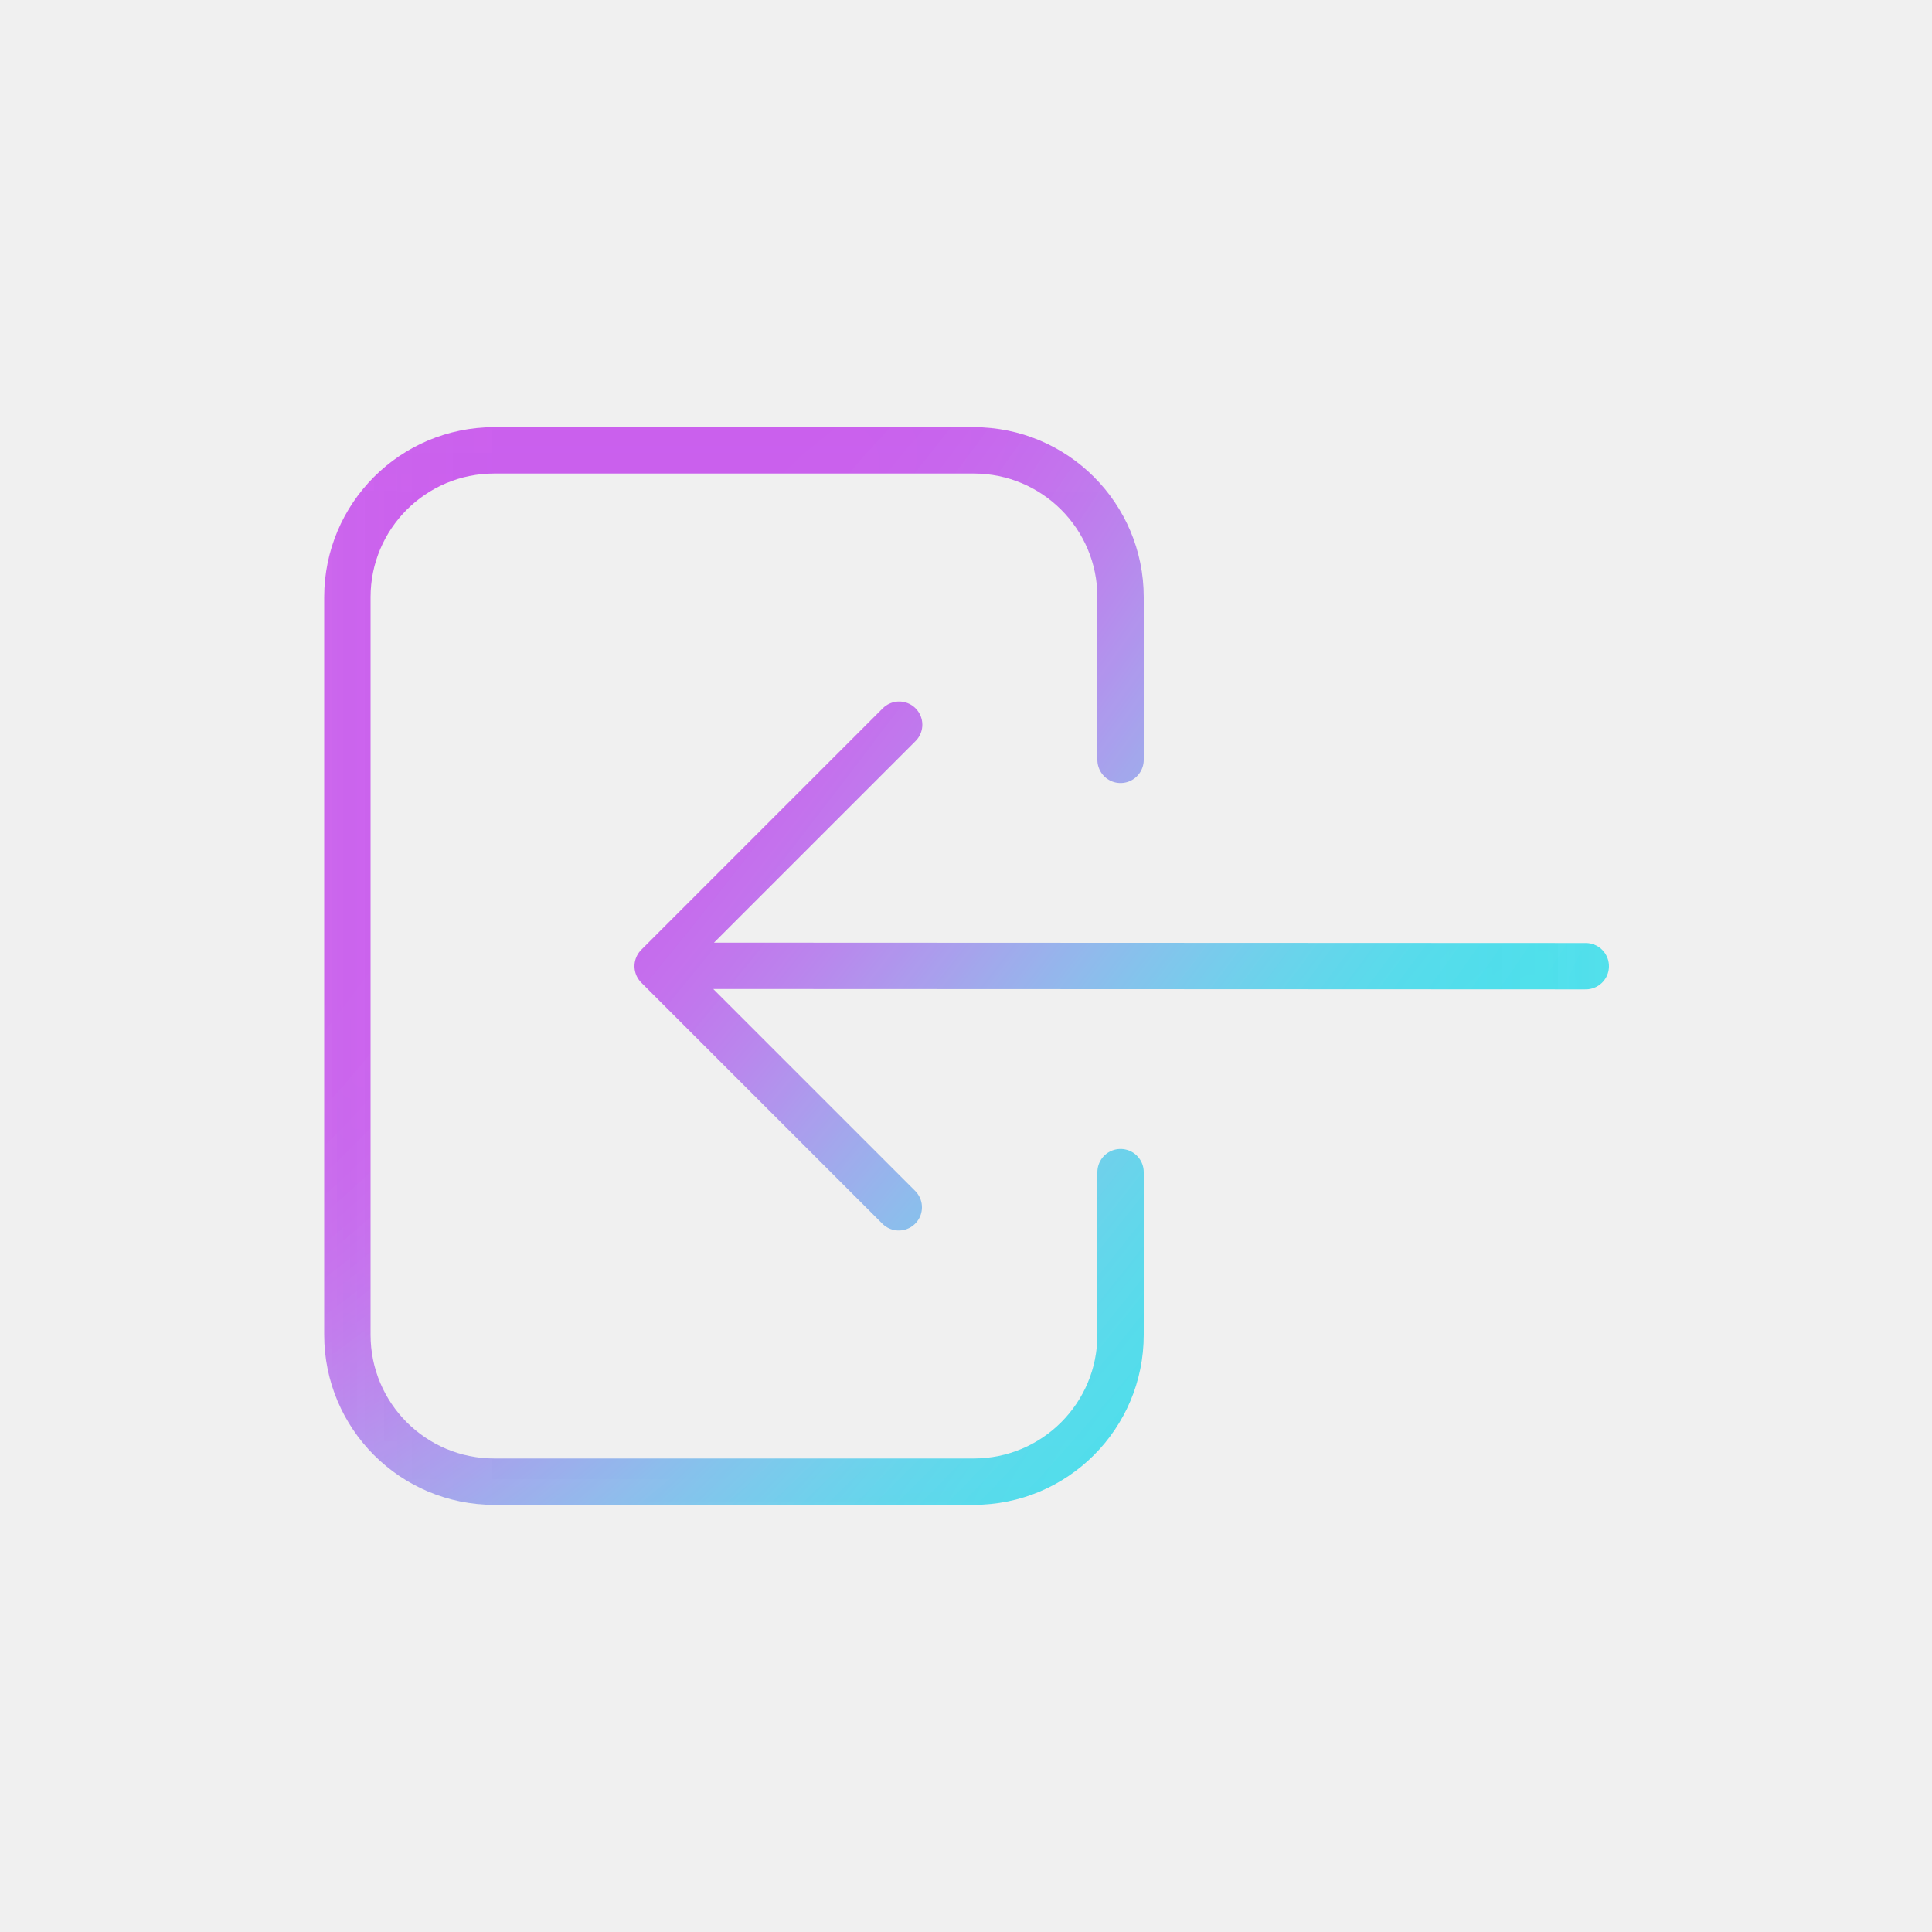
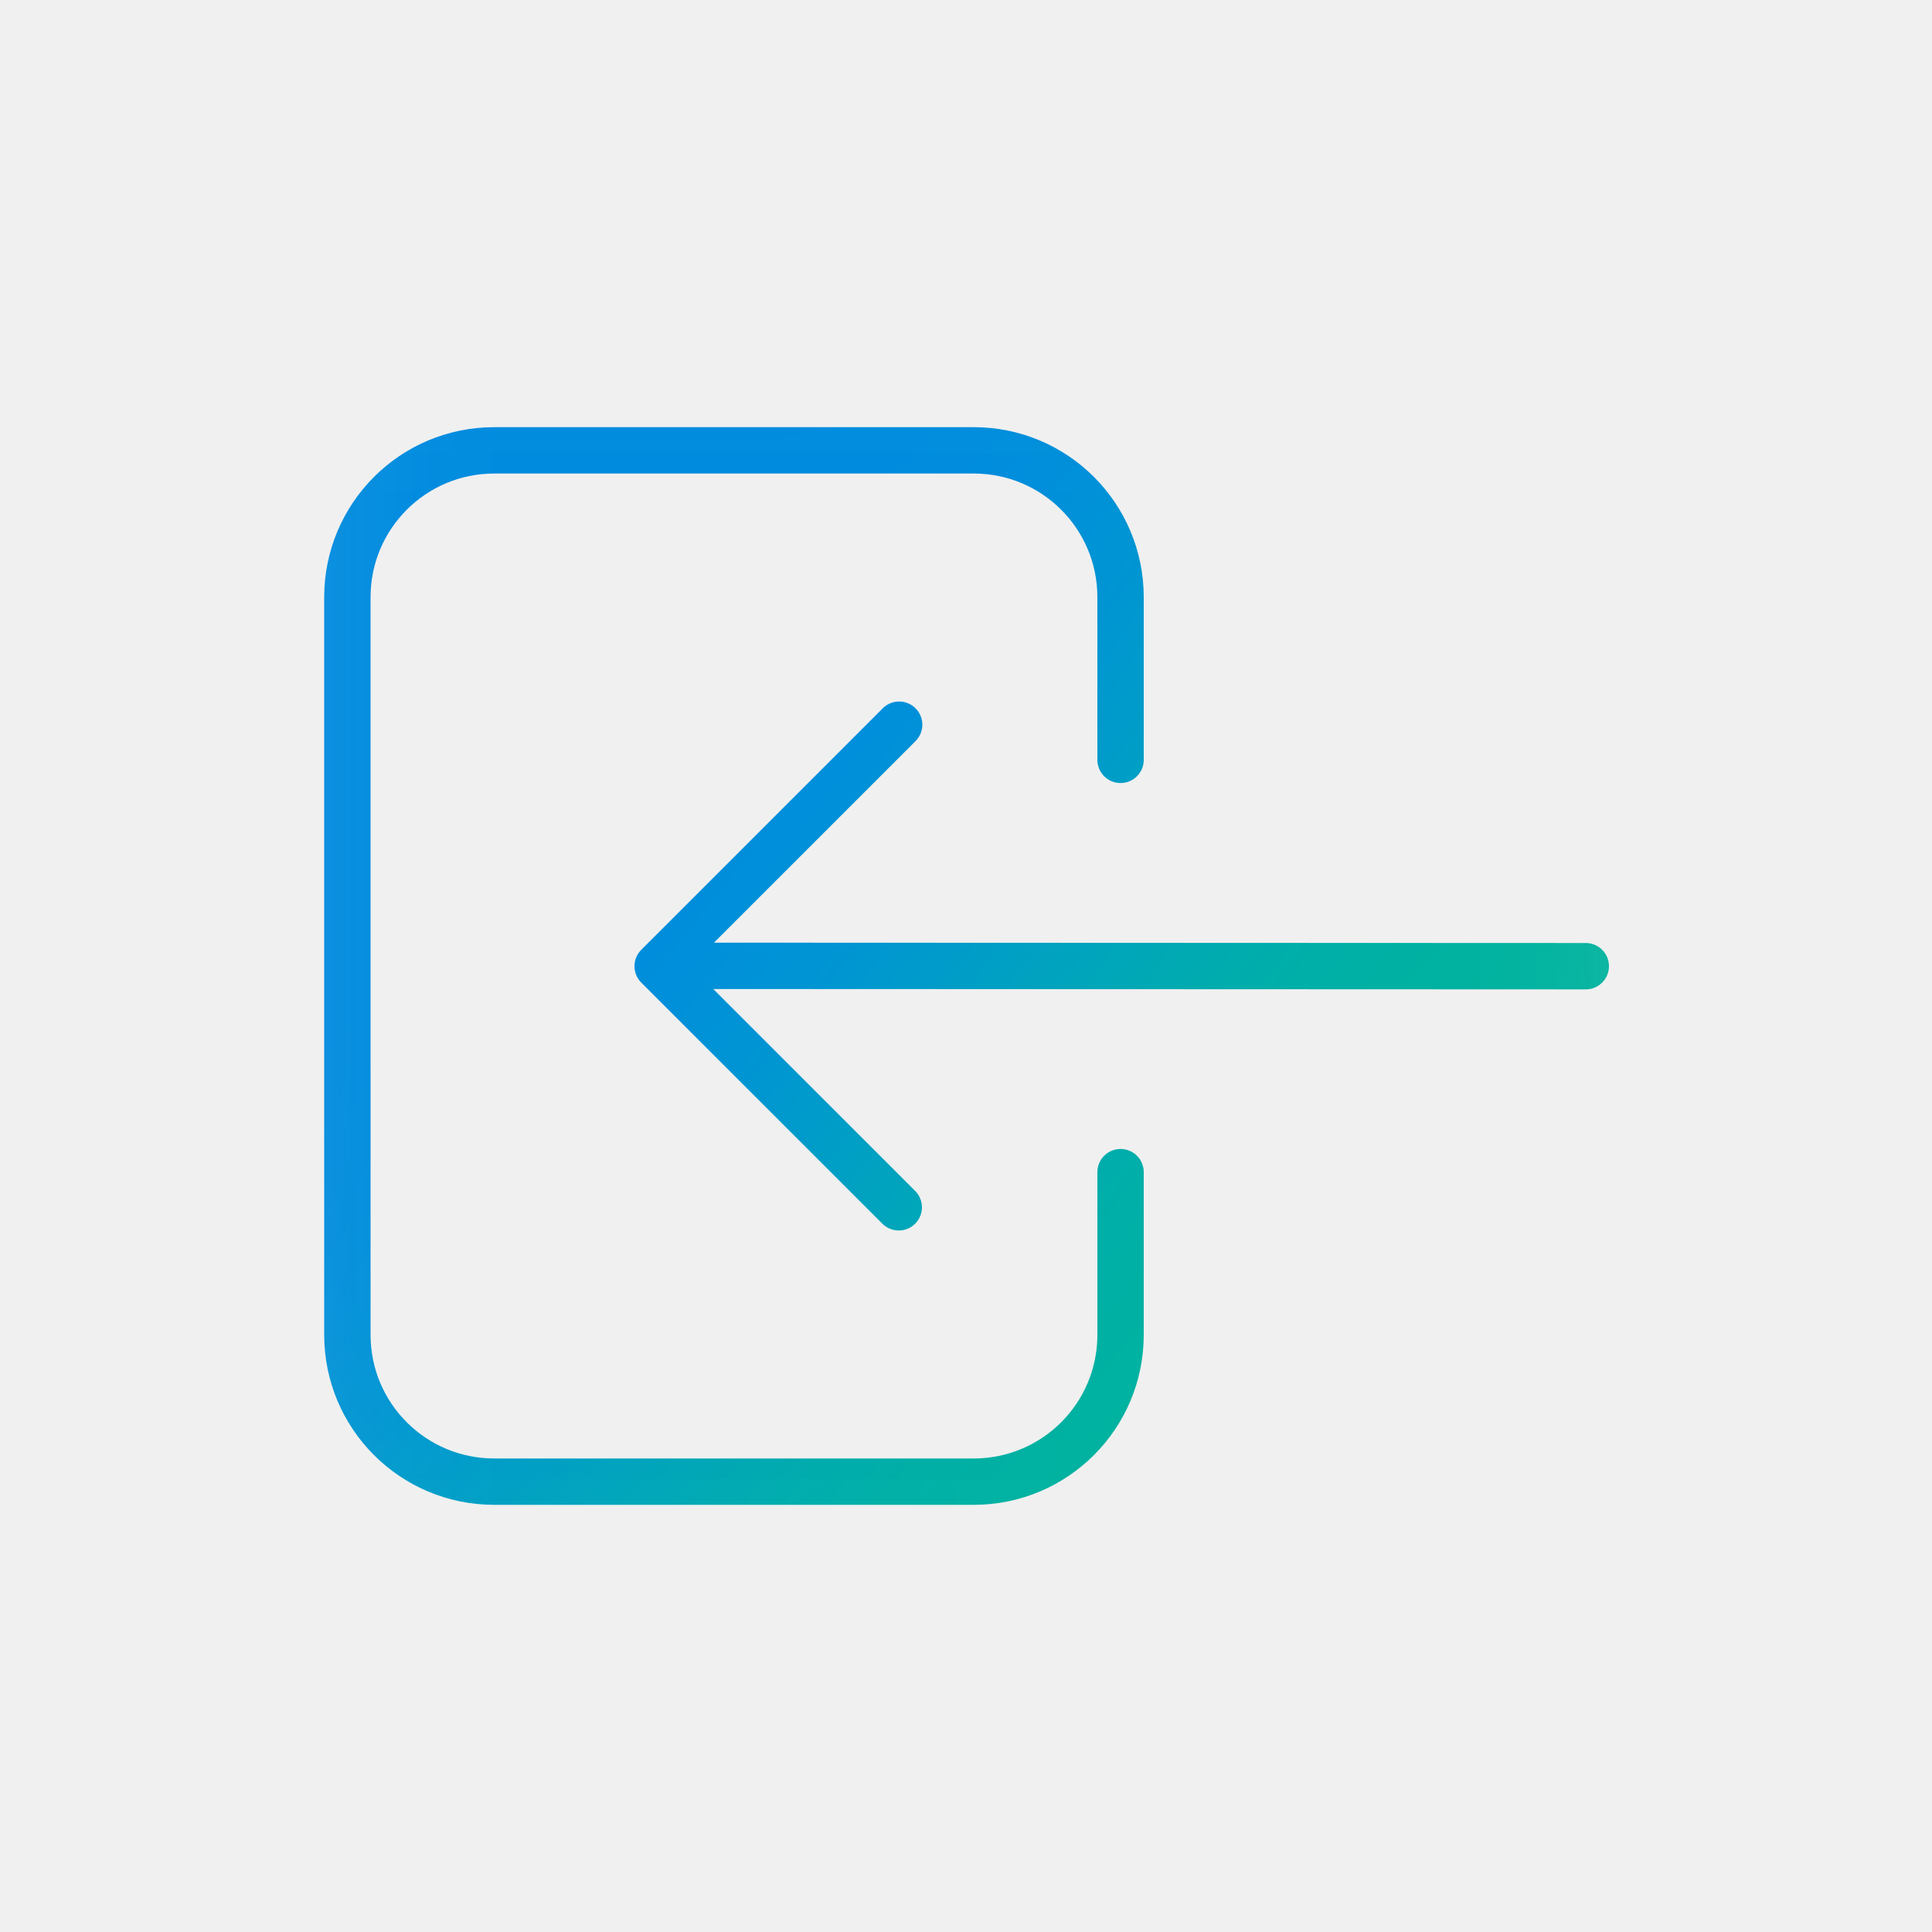
- <svg xmlns="http://www.w3.org/2000/svg" width="500" height="500" style="width:100%;height:100%;transform:translate3d(0,0,0);content-visibility:visible" viewBox="0 0 500 500">
+ <svg xmlns="http://www.w3.org/2000/svg" xmlns:xlink="http://www.w3.org/1999/xlink" width="500" height="500" style="width:100%;height:100%;transform:translate3d(0,0,0);content-visibility:visible" viewBox="0 0 500 500">
  <defs>
    <clipPath id="f">
      <path d="M0 0h500v500H0z" />
    </clipPath>
    <clipPath id="d">
      <path d="M0 0h500v500H0z" />
    </clipPath>
    <filter id="a" width="100%" height="100%" x="0%" y="0%" filterUnits="objectBoundingBox">
      <feComponentTransfer in="SourceGraphic">
        <feFuncA tableValues="1.0 0.0" type="table" />
      </feComponentTransfer>
    </filter>
    <filter id="h" width="300%" height="300%" x="-100%" y="-100%">
      <feGaussianBlur result="filter_result_0" stdDeviation="52.5 52.5" />
    </filter>
    <mask id="e" mask-type="alpha">
      <g filter="url(#a)">
        <path fill="#fff" d="M0 0h500v500H0z" opacity="0" />
-         <use href="#b" />
+         <use xlink:href="#b" />
      </g>
    </mask>
    <mask id="g" mask-type="alpha">
-       <use href="#c" />
+       <use xlink:href="#c" />
    </mask>
    <g id="c" clip-path="url(#d)" style="display:block">
      <g mask="url(#e)" style="display:block">
-         <path fill-opacity="0" stroke="#4AE0EB" stroke-linecap="round" stroke-linejoin="round" stroke-width="12" d="m232.6 312.45-62.4-62.4 62.5-62.5m177.7 62.5-239.9-.1" />
+         <path fill-opacity="0" stroke="#00B39E" stroke-linecap="round" stroke-linejoin="round" stroke-width="12" d="m232.6 312.45-62.4-62.4 62.5-62.5m177.7 62.5-239.9-.1" />
      </g>
      <path fill-opacity="0" stroke-linecap="round" stroke-linejoin="round" style="display:none" />
-       <path fill-opacity="0" stroke="#CA5EED" stroke-linecap="round" stroke-linejoin="round" stroke-width="12" d="M100.05-53.35v-42.1c0-21-17-38-38-38h-124.1c-21 0-38 17-38 38v190.9c0 21 17 38 38 38h124.1c21 0 38-17 38-38v-42.1" style="display:block" transform="translate(189.95 250)" />
+       <path fill-opacity="0" stroke="#068BDF" stroke-linecap="round" stroke-linejoin="round" stroke-width="12" d="M100.05-53.35v-42.1c0-21-17-38-38-38h-124.1c-21 0-38 17-38 38v190.9c0 21 17 38 38 38h124.1c21 0 38-17 38-38v-42.1" style="display:block" transform="translate(189.95 250)" />
    </g>
    <g id="b" style="display:block">
-       <path fill-opacity="0" stroke="#CA5EED" stroke-width="0" d="M90 46v409h-357V46H90z" />
+       <path fill-opacity="0" stroke="#068BDF" stroke-width="0" d="M90 46v409h-357V46H90z" />
      <path fill="red" d="M90 46v409h-357V46H90z" />
    </g>
  </defs>
  <g clip-path="url(#f)">
    <g mask="url(#g)" style="display:block">
      <g filter="url(#h)" transform="rotate(-94 262.075 8.435) scale(2.4)">
-         <path fill="#4AE0EB" d="M0-250c137.975 0 250 112.025 250 250S137.975 250 0 250-250 137.975-250 0-137.975-250 0-250z" class="design" />
-         <path fill="#CA5EED" d="M113.242-295.384c97.478 0 176.5 79.022 176.5 176.5s-79.022 176.5-176.5 176.5c-43.948 0-74.396-34.057-105.29-60.631-37.631-32.369-71.21-62.338-71.21-115.869 0-97.478 79.022-176.5 176.5-176.5z" class="design" />
+         <path fill="#00B39E" d="M0-250c137.975 0 250 112.025 250 250S137.975 250 0 250-250 137.975-250 0-137.975-250 0-250z" class="design" />
+         <path fill="#068BDF" d="M113.242-295.384c97.478 0 176.5 79.022 176.5 176.5s-79.022 176.5-176.5 176.5c-43.948 0-74.396-34.057-105.29-60.631-37.631-32.369-71.21-62.338-71.21-115.869 0-97.478 79.022-176.5 176.5-176.5z" class="design" />
      </g>
    </g>
    <path style="display:none" />
  </g>
</svg>
